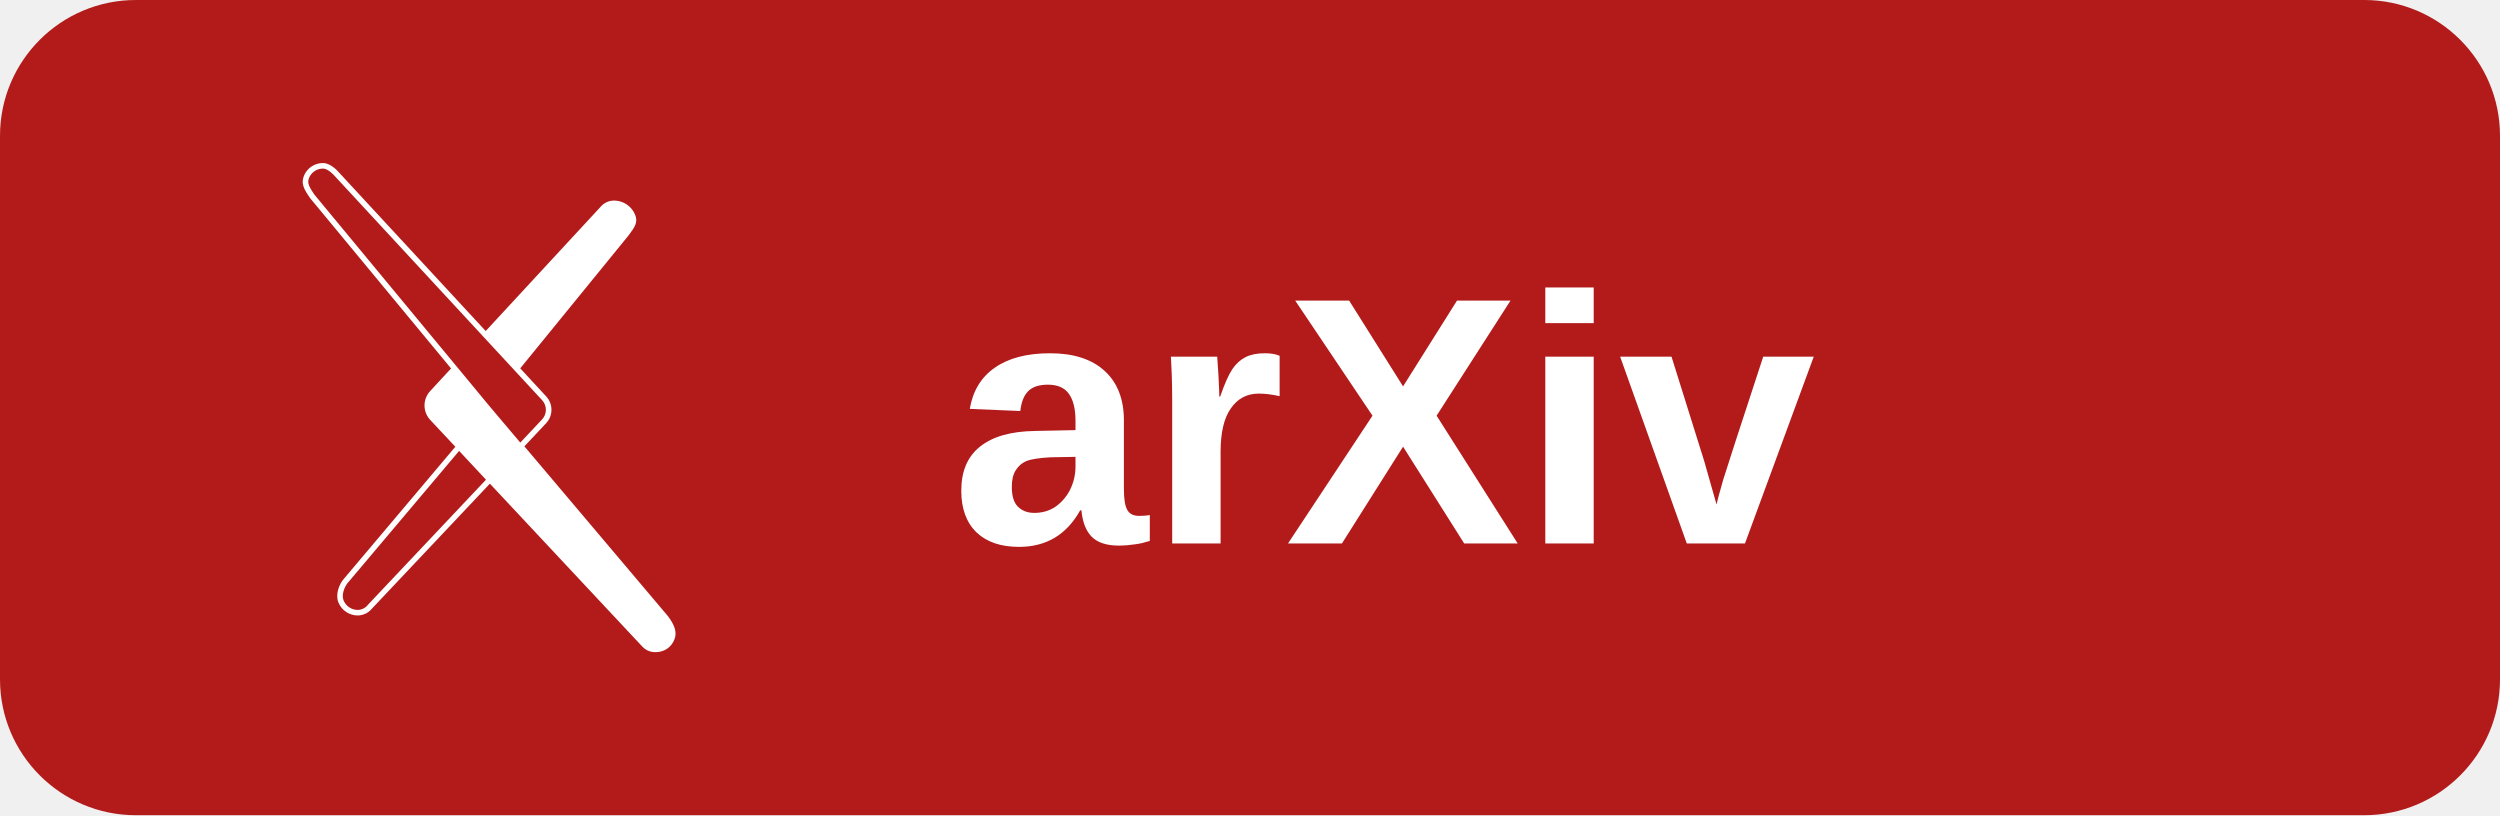
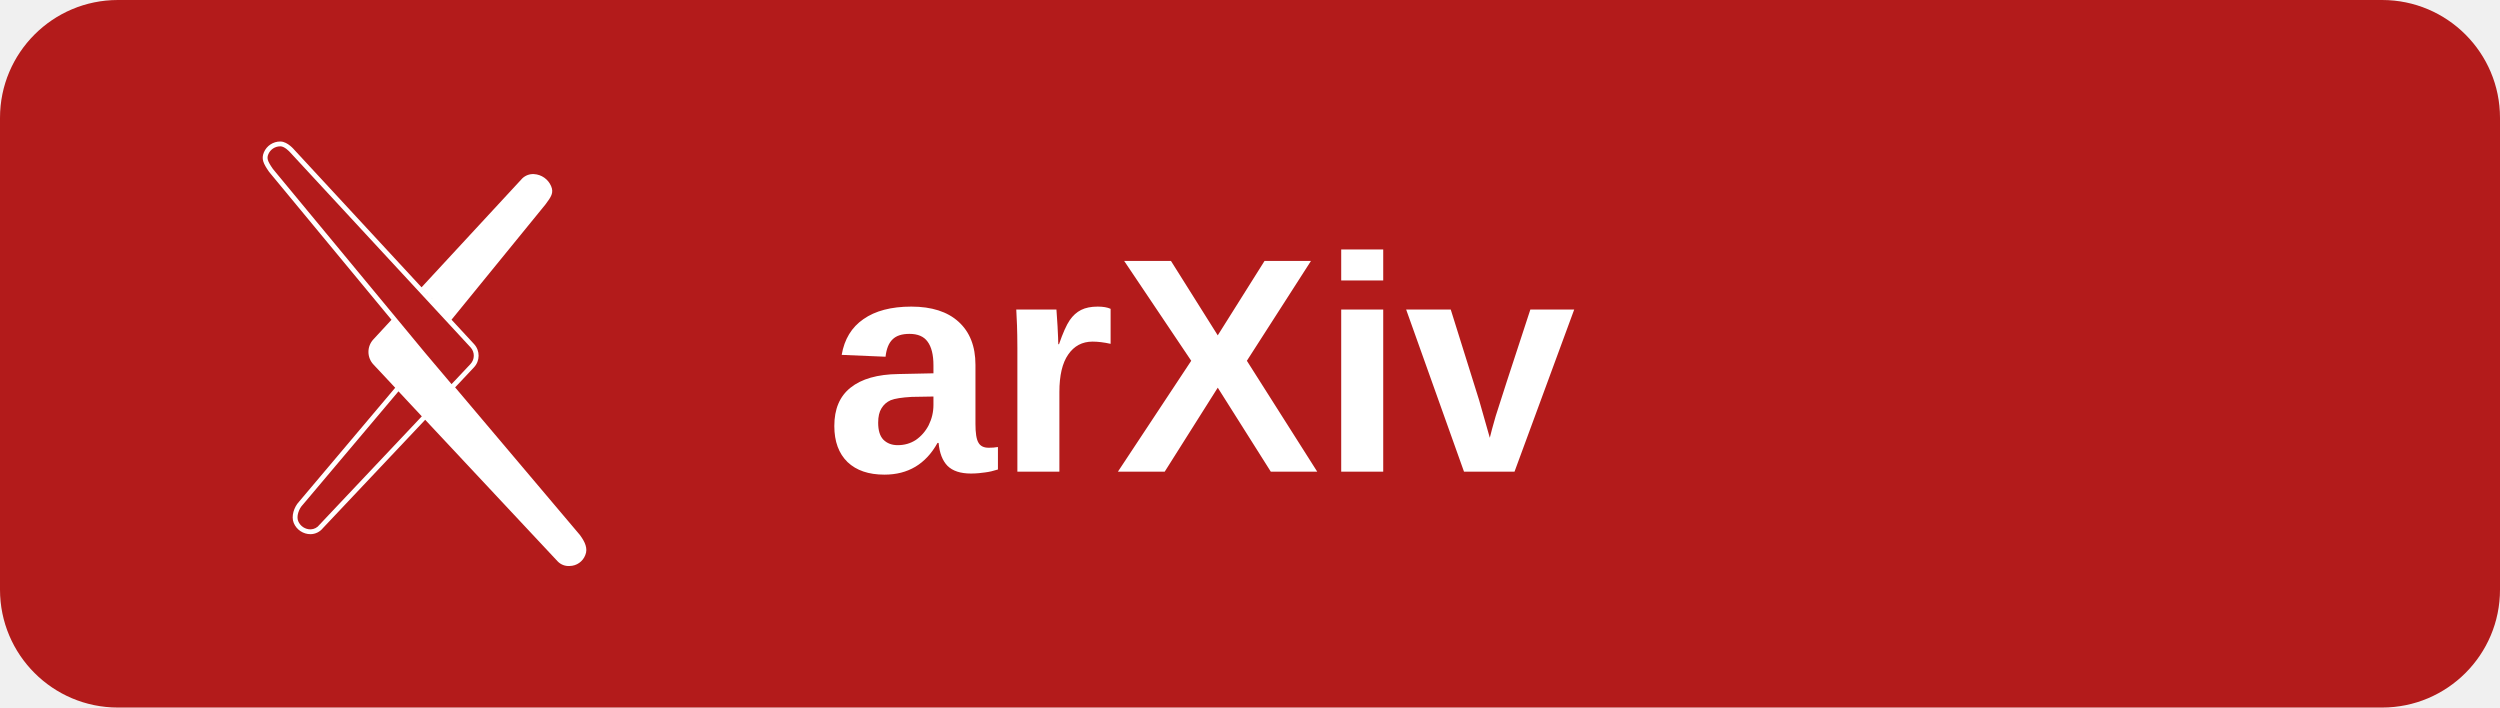
- <svg xmlns="http://www.w3.org/2000/svg" width="92" height="30" viewBox="0 0 92 30" role="img" aria-label="arXiv paper">
-   <rect width="92" height="30" rx="5" fill="#B31B1B" />
+ <svg xmlns="http://www.w3.org/2000/svg" width="106" height="30" viewBox="0 0 106 30" role="img" aria-label="arXiv paper">
+   <rect width="106" height="30" rx="5" fill="#B31B1B" />
  <g transform="translate(9 6) scale(.75)">
    <path fill="#FFFFFF" d="M3.842 0a1.004 1.004 0 0 0-.922.608c-.154.369-.044.627.294 1.111l6.918 8.36-1.022 1.106a1.039 1.039 0 0 0 .003 1.423l1.229 1.313-5.439 6.444c-.28.299-.454.823-.297 1.199a1.025 1.025 0 0 0 .959.635.913.913 0 0 0 .689-.341l5.783-6.126 7.49 8.005a.853.853 0 0 0 .683.26.958.958 0 0 0 .878-.614c.158-.377-.017-.75-.306-1.141l-7.052-8.342 1.063-1.13a.963.963 0 0 0 .009-1.317L4.634.464s-.373-.454-.768-.463zm0 .272h.017c.218.005.487.272.564.364l.005.006.005.005 10.169 10.991a.692.692 0 0 1-.007.945l-1.067 1.133-1.498-1.772-8.599-10.39c-.329-.472-.352-.618-.259-.841a.731.731 0 0 1 .67-.44Zm14.341 1.57a.877.877 0 0 0-.655.242l-5.696 6.158 1.694 1.832 5.309-6.514c.325-.433.479-.66.325-1.029a1.121 1.121 0 0 0-.976-.689zm-7.656 12.282 1.319 1.413-5.786 6.13a.649.649 0 0 1-.496.26.752.752 0 0 1-.706-.467c-.112-.268.036-.686.244-.908l.005-.005.005-.005z" />
  </g>
  <text x="35" y="20" fill="#FFFFFF" font-family="Arial, Helvetica, sans-serif" font-size="13" font-weight="600">arXiv</text>
</svg>
